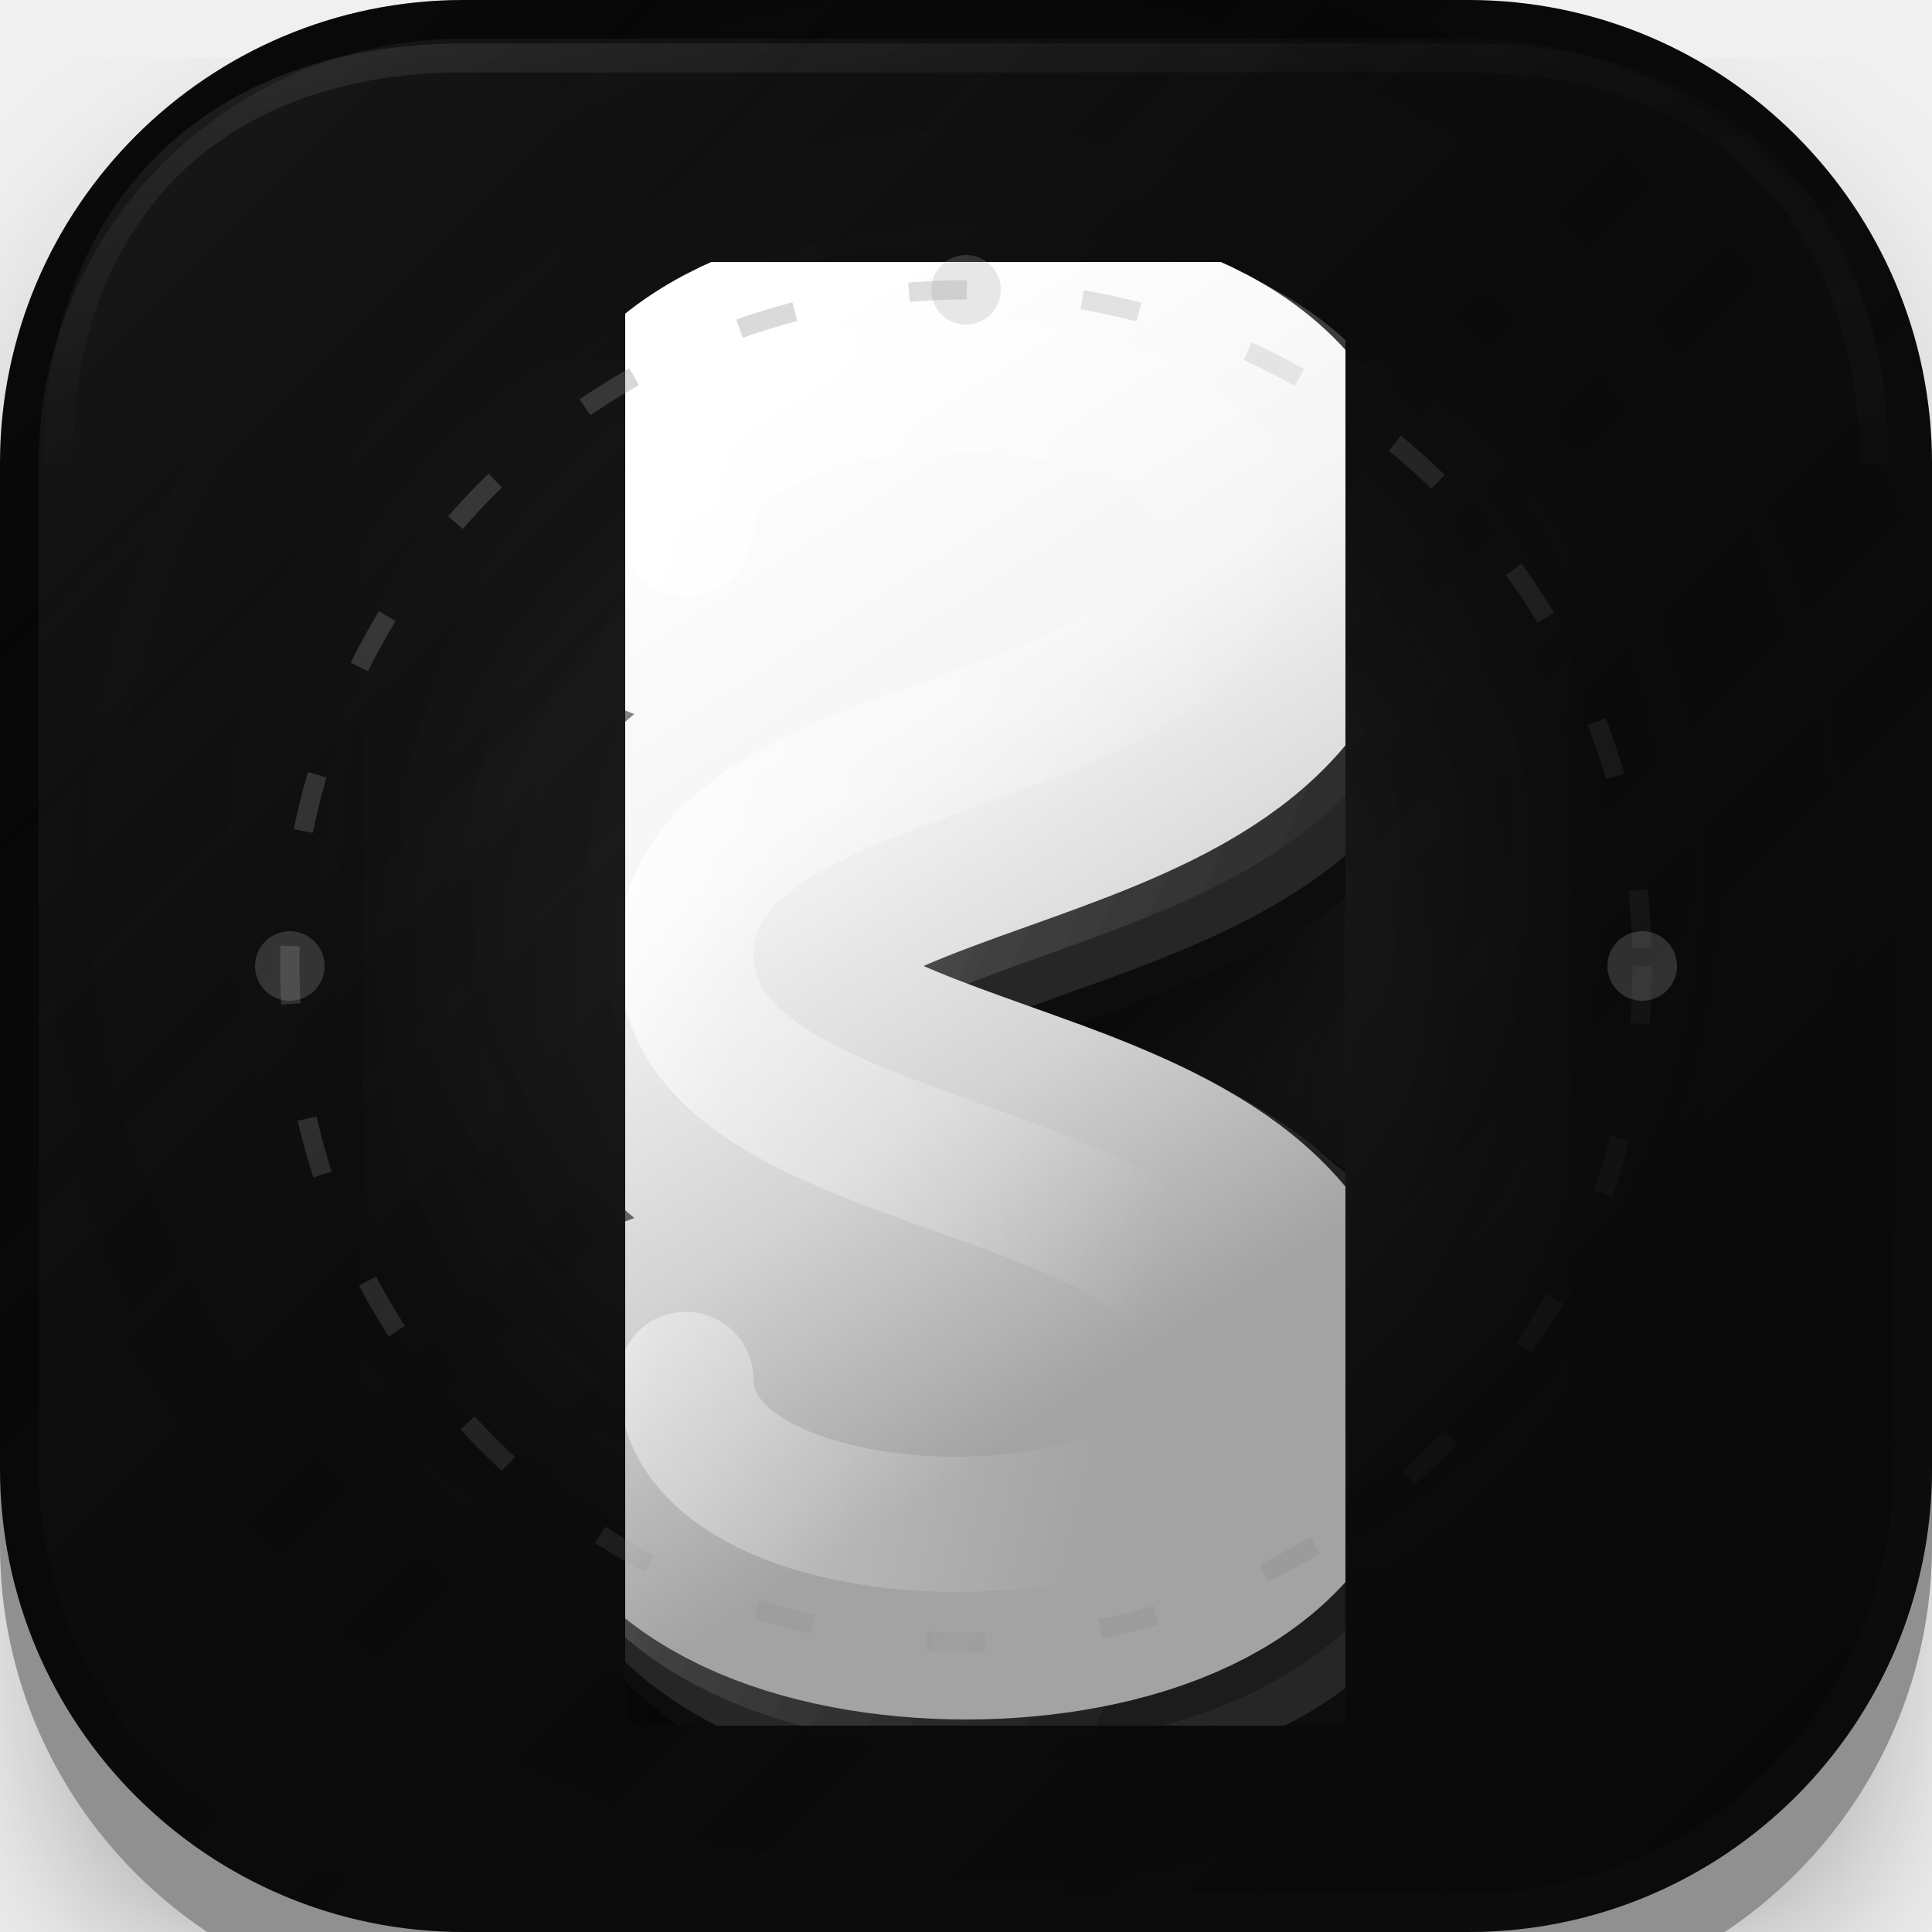
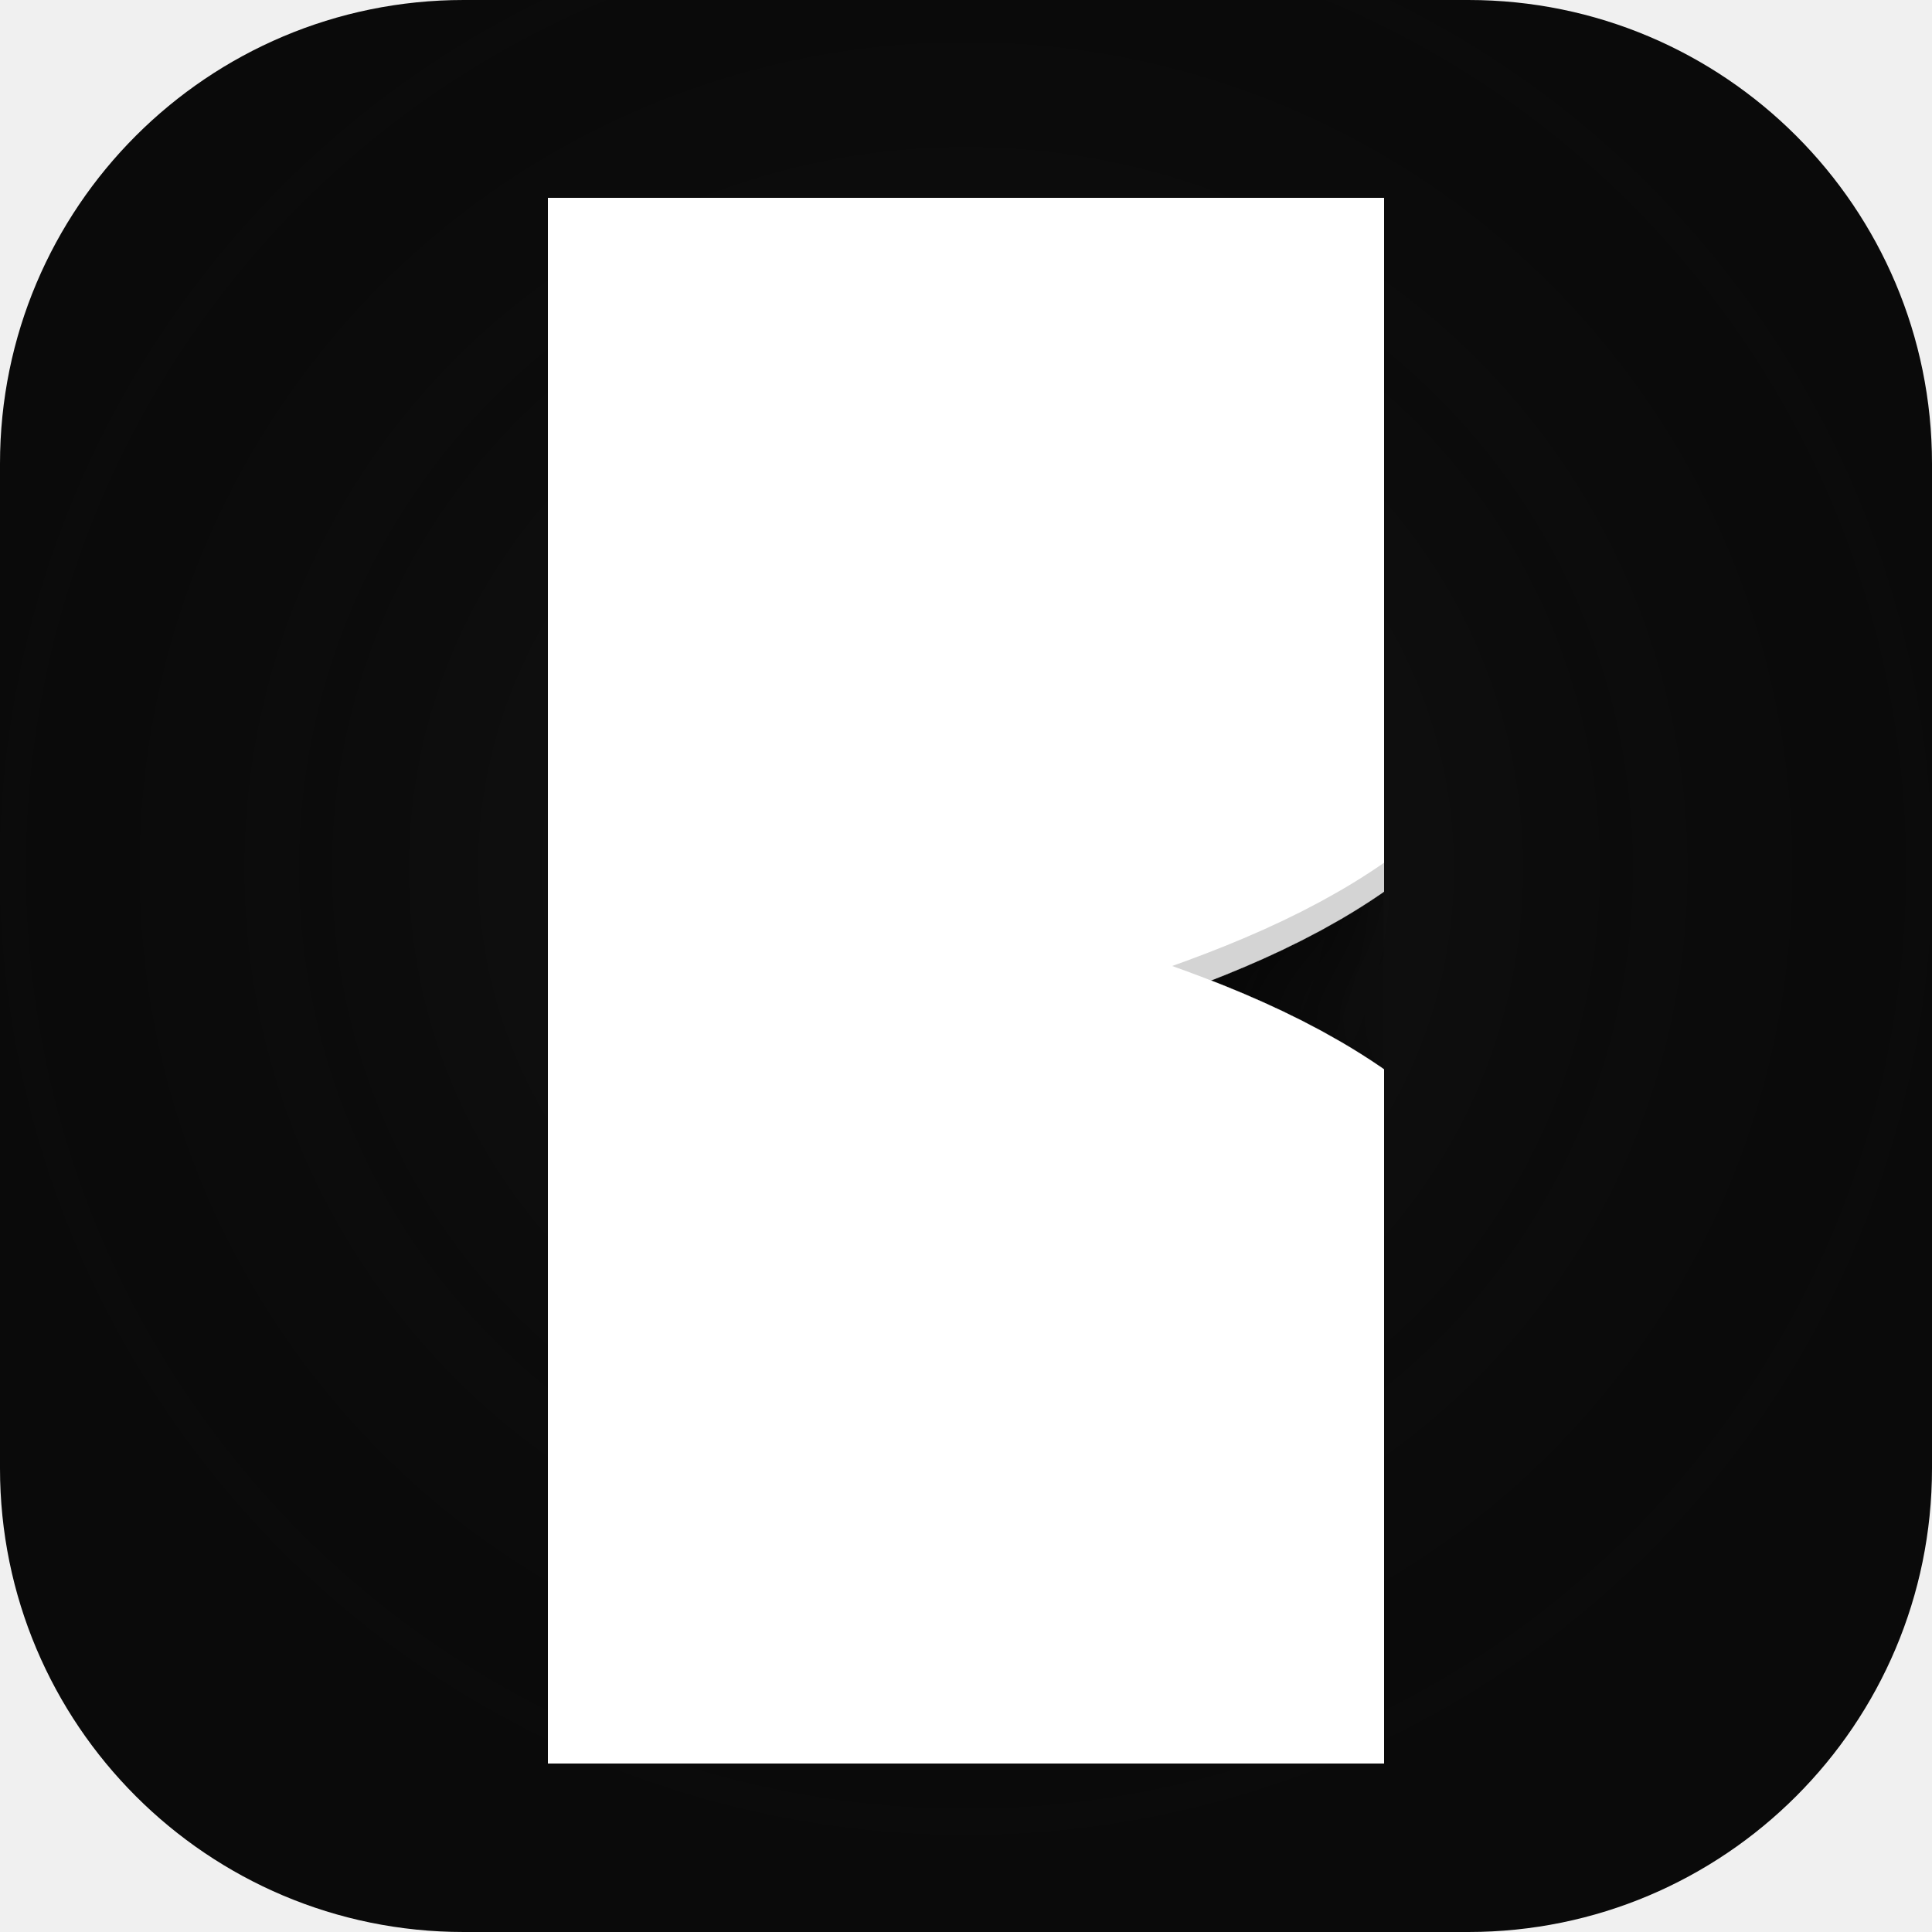
<svg xmlns="http://www.w3.org/2000/svg" viewBox="0 0 100 100">
  <defs>
    <radialGradient id="bgGlow" cx="50%" cy="45%" r="55%">
-       <stop offset="0%" stop-color="#1A1A1A" stop-opacity="0.6" />
-       <stop offset="100%" stop-color="#000000" stop-opacity="0" />
+       <stop offset="0%" stop-color="#262626" stop-opacity="0.4" />
+       <stop offset="100%" stop-color="#0A0A0A" stop-opacity="0" />
    </radialGradient>
-     <linearGradient id="bgBase" x1="0" y1="0" x2="1" y2="1">
-       <stop offset="0%" stop-color="#000000" />
-       <stop offset="50%" stop-color="#0A0A0A" />
-       <stop offset="100%" stop-color="#141414" />
-     </linearGradient>
-     <linearGradient id="bevelIn" x1="0" y1="0" x2="1" y2="1">
-       <stop offset="0%" stop-color="#262626" stop-opacity="0.25" />
-       <stop offset="50%" stop-color="#0A0A0A" stop-opacity="0.08" />
-       <stop offset="100%" stop-color="#000000" stop-opacity="0.5" />
-     </linearGradient>
-     <linearGradient id="glassOverlay" x1="0" y1="0" x2="1" y2="1">
-       <stop offset="0%" stop-color="#FFFFFF" stop-opacity="0.06" />
-       <stop offset="40%" stop-color="#FFFFFF" stop-opacity="0.015" />
-       <stop offset="70%" stop-color="#000000" stop-opacity="0" />
-       <stop offset="100%" stop-color="#000000" stop-opacity="0.35" />
-     </linearGradient>
-     <linearGradient id="glassEdge" x1="0" y1="0" x2="1" y2="1">
-       <stop offset="0%" stop-color="#737373" stop-opacity="0.25" />
-       <stop offset="50%" stop-color="#404040" stop-opacity="0.04" />
-       <stop offset="100%" stop-color="#1A1A1A" stop-opacity="0.2" />
-     </linearGradient>
-     <linearGradient id="sDark" x1="0" y1="0" x2="1" y2="1">
-       <stop offset="0%" stop-color="#8A8A8A" />
-       <stop offset="50%" stop-color="#404040" />
-       <stop offset="100%" stop-color="#1A1A1A" />
-     </linearGradient>
-     <linearGradient id="sMain" x1="0" y1="0" x2="0.3" y2="1">
-       <stop offset="0%" stop-color="#FFFFFF" />
-       <stop offset="40%" stop-color="#F5F5F5" />
-       <stop offset="70%" stop-color="#D4D4D4" />
-       <stop offset="100%" stop-color="#A3A3A3" />
-     </linearGradient>
-     <linearGradient id="sHighlight" x1="0" y1="0" x2="1" y2="0.5">
-       <stop offset="0%" stop-color="#FFFFFF" stop-opacity="0.9" />
-       <stop offset="30%" stop-color="#FFFFFF" stop-opacity="0.4" />
-       <stop offset="100%" stop-color="#FFFFFF" stop-opacity="0" />
-     </linearGradient>
-     <linearGradient id="ringAccent" x1="0" y1="0" x2="1" y2="1">
-       <stop offset="0%" stop-color="#737373" stop-opacity="0.4" />
-       <stop offset="50%" stop-color="#A3A3A3" stop-opacity="0.15" />
-       <stop offset="100%" stop-color="#262626" stop-opacity="0.06" />
-     </linearGradient>
-     <filter id="badgeShadow">
-       <feDropShadow dx="0" dy="3" stdDeviation="5" flood-color="#000" flood-opacity="0.7" />
+     <filter id="floatShadow">
+       <feDropShadow dx="0" dy="2" stdDeviation="3" flood-color="#000" flood-opacity="0.6" />
    </filter>
-     <filter id="sShadow">
-       <feDropShadow dx="0" dy="3" stdDeviation="4" flood-color="#000" flood-opacity="0.75" />
-     </filter>
-     <filter id="floatGlow">
-       <feGaussianBlur stdDeviation="8" />
-     </filter>
-     <clipPath id="badgeClip">
+     <clipPath id="badge">
      <rect width="100" height="100" rx="24" />
    </clipPath>
  </defs>
-   <rect width="100" height="100" rx="24" fill="#000" opacity="0.4" transform="translate(0, 4)" filter="url(#badgeShadow)" />
-   <rect x="1" y="1" width="98" height="98" rx="23" fill="#000000" />
-   <rect width="100" height="100" rx="24" fill="url(#bgBase)" />
-   <rect width="100" height="100" rx="24" fill="url(#bgGlow)" clip-path="url(#badgeClip)" />
-   <rect width="100" height="100" rx="24" fill="url(#bevelIn)" clip-path="url(#badgeClip)" />
-   <path d="M3 24 C3 11 11 3 24 3 L76 3 C89 3 97 11 97 24" fill="none" stroke="url(#glassEdge)" stroke-width="1.5" />
-   <rect x="2" y="2" width="96" height="96" rx="22" fill="url(#glassOverlay)" />
-   <ellipse cx="50" cy="50" rx="26" ry="26" fill="#FFFFFF" opacity="0.05" filter="url(#floatGlow)" />
-   <g filter="url(#sShadow)">
-     <path d="M36 28 C36 18 64 18 64 28 C64 40 36 38 36 50 C36 62 64 60 64 72 C64 82 36 82 36 72" fill="none" stroke="#0A0A0A" stroke-width="22" stroke-linecap="round" stroke-linejoin="round" transform="translate(2.5, 3.5)" />
-     <path d="M36 28 C36 18 64 18 64 28 C64 40 36 38 36 50 C36 62 64 60 64 72 C64 82 36 82 36 72" fill="none" stroke="#262626" stroke-width="21" stroke-linecap="round" stroke-linejoin="round" transform="translate(1.8, 2.5)" />
-     <path d="M36 28 C36 18 64 18 64 28 C64 40 36 38 36 50 C36 62 64 60 64 72 C64 82 36 82 36 72" fill="none" stroke="url(#sDark)" stroke-width="20" stroke-linecap="round" stroke-linejoin="round" transform="translate(0.8, 1)" />
-     <path d="M36 28 C36 18 64 18 64 28 C64 40 36 38 36 50 C36 62 64 60 64 72 C64 82 36 82 36 72" fill="none" stroke="url(#sMain)" stroke-width="19" stroke-linecap="round" stroke-linejoin="round" />
-     <path d="M36 28 C36 18 64 18 64 28 C64 40 36 38 36 50 C36 62 64 60 64 72 C64 82 36 82 36 72" fill="none" stroke="url(#sHighlight)" stroke-width="7" stroke-linecap="round" stroke-linejoin="round" transform="translate(-0.5, -0.6)" />
-   </g>
-   <circle cx="50" cy="50" r="35" fill="none" stroke="url(#ringAccent)" stroke-width="1" stroke-dasharray="3 6" />
-   <g opacity="0.25">
-     <circle cx="50" cy="15" r="1.8" fill="#A3A3A3" />
-     <circle cx="50" cy="85" r="1.8" fill="#A3A3A3" />
-     <circle cx="15" cy="50" r="1.8" fill="#A3A3A3" />
-     <circle cx="85" cy="50" r="1.8" fill="#A3A3A3" />
+   <rect x="2" y="6" width="96" height="94" rx="24" fill="#000" opacity="0.3" />
+   <rect width="100" height="100" rx="24" fill="#0A0A0A" />
+   <rect width="100" height="100" rx="24" fill="url(#bgGlow)" clip-path="url(#badge)" />
+   <g filter="url(#floatShadow)">
+     <path d="M32 26 C32 14 68 14 68 26 C68 40 32 38 32 50 C32 62 68 60 68 74 C68 86 32 86 32 74" fill="none" stroke="#D4D4D4" stroke-width="28" stroke-linecap="round" stroke-linejoin="round" transform="translate(0, 1.5)" />
+     <path d="M32 26 C32 14 68 14 68 26 C68 40 32 38 32 50 C32 62 68 60 68 74 C68 86 32 86 32 74" fill="none" stroke="#FFFFFF" stroke-width="28" stroke-linecap="round" stroke-linejoin="round" />
  </g>
</svg>
